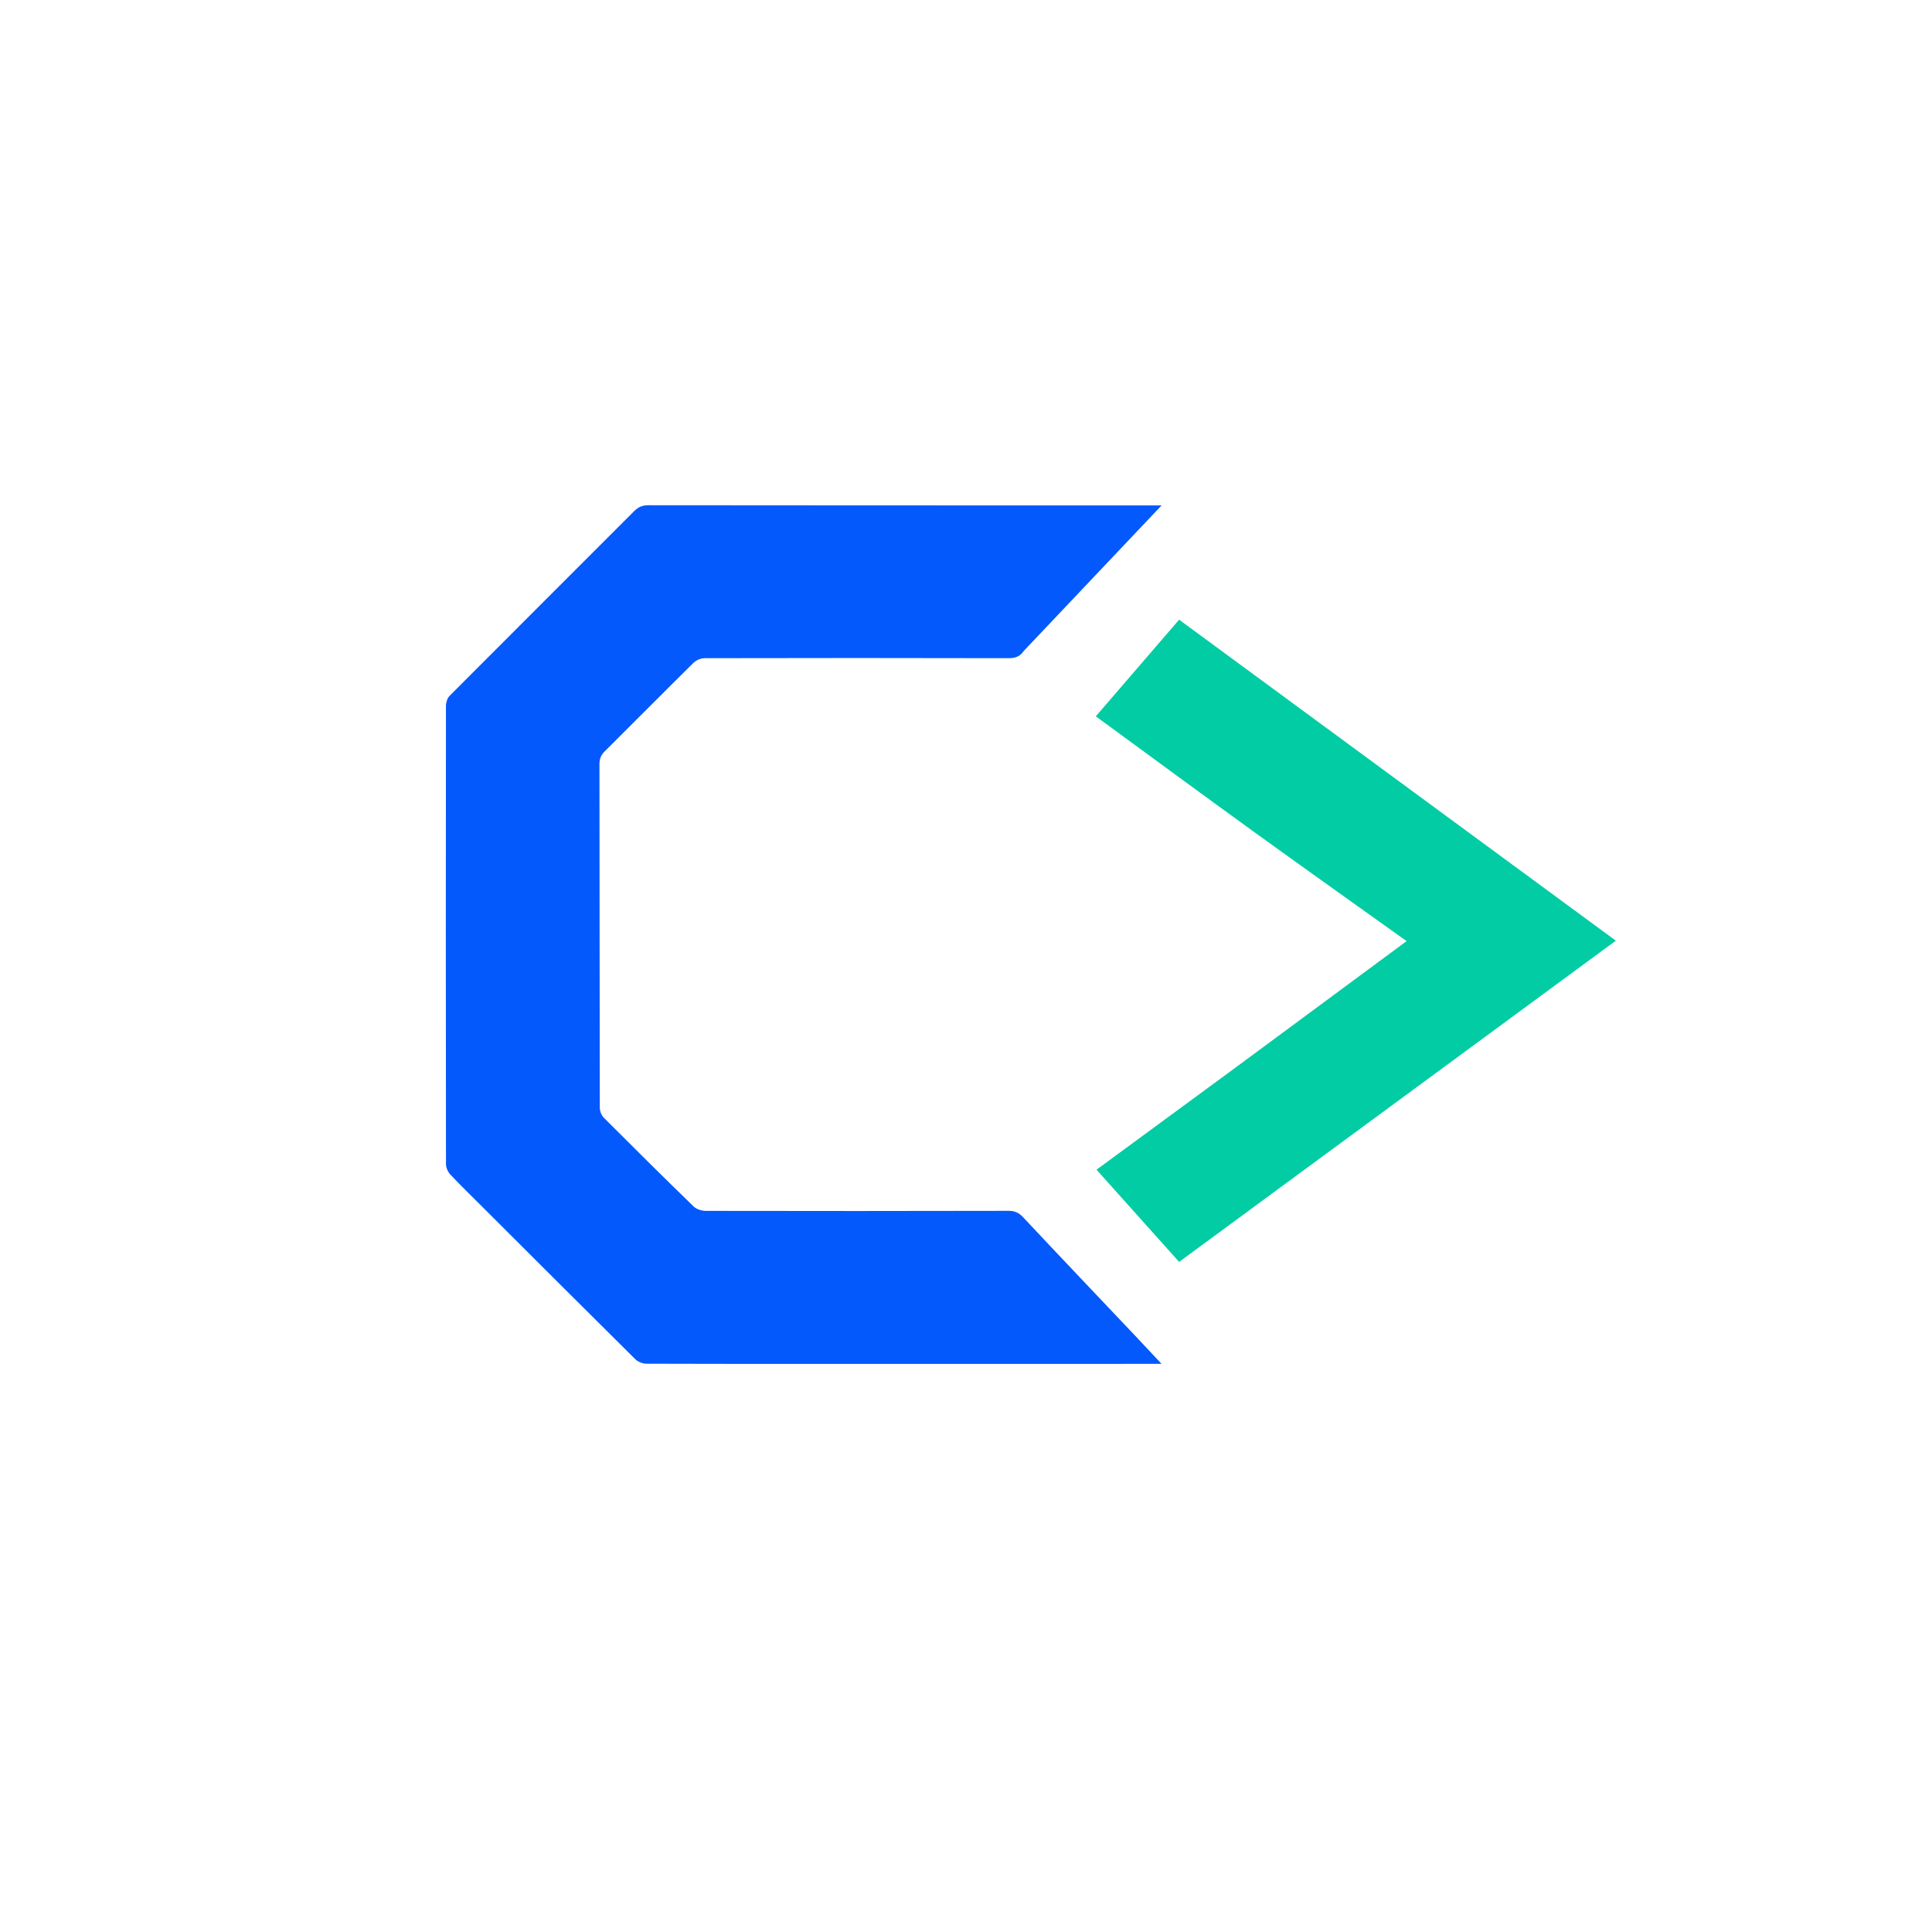
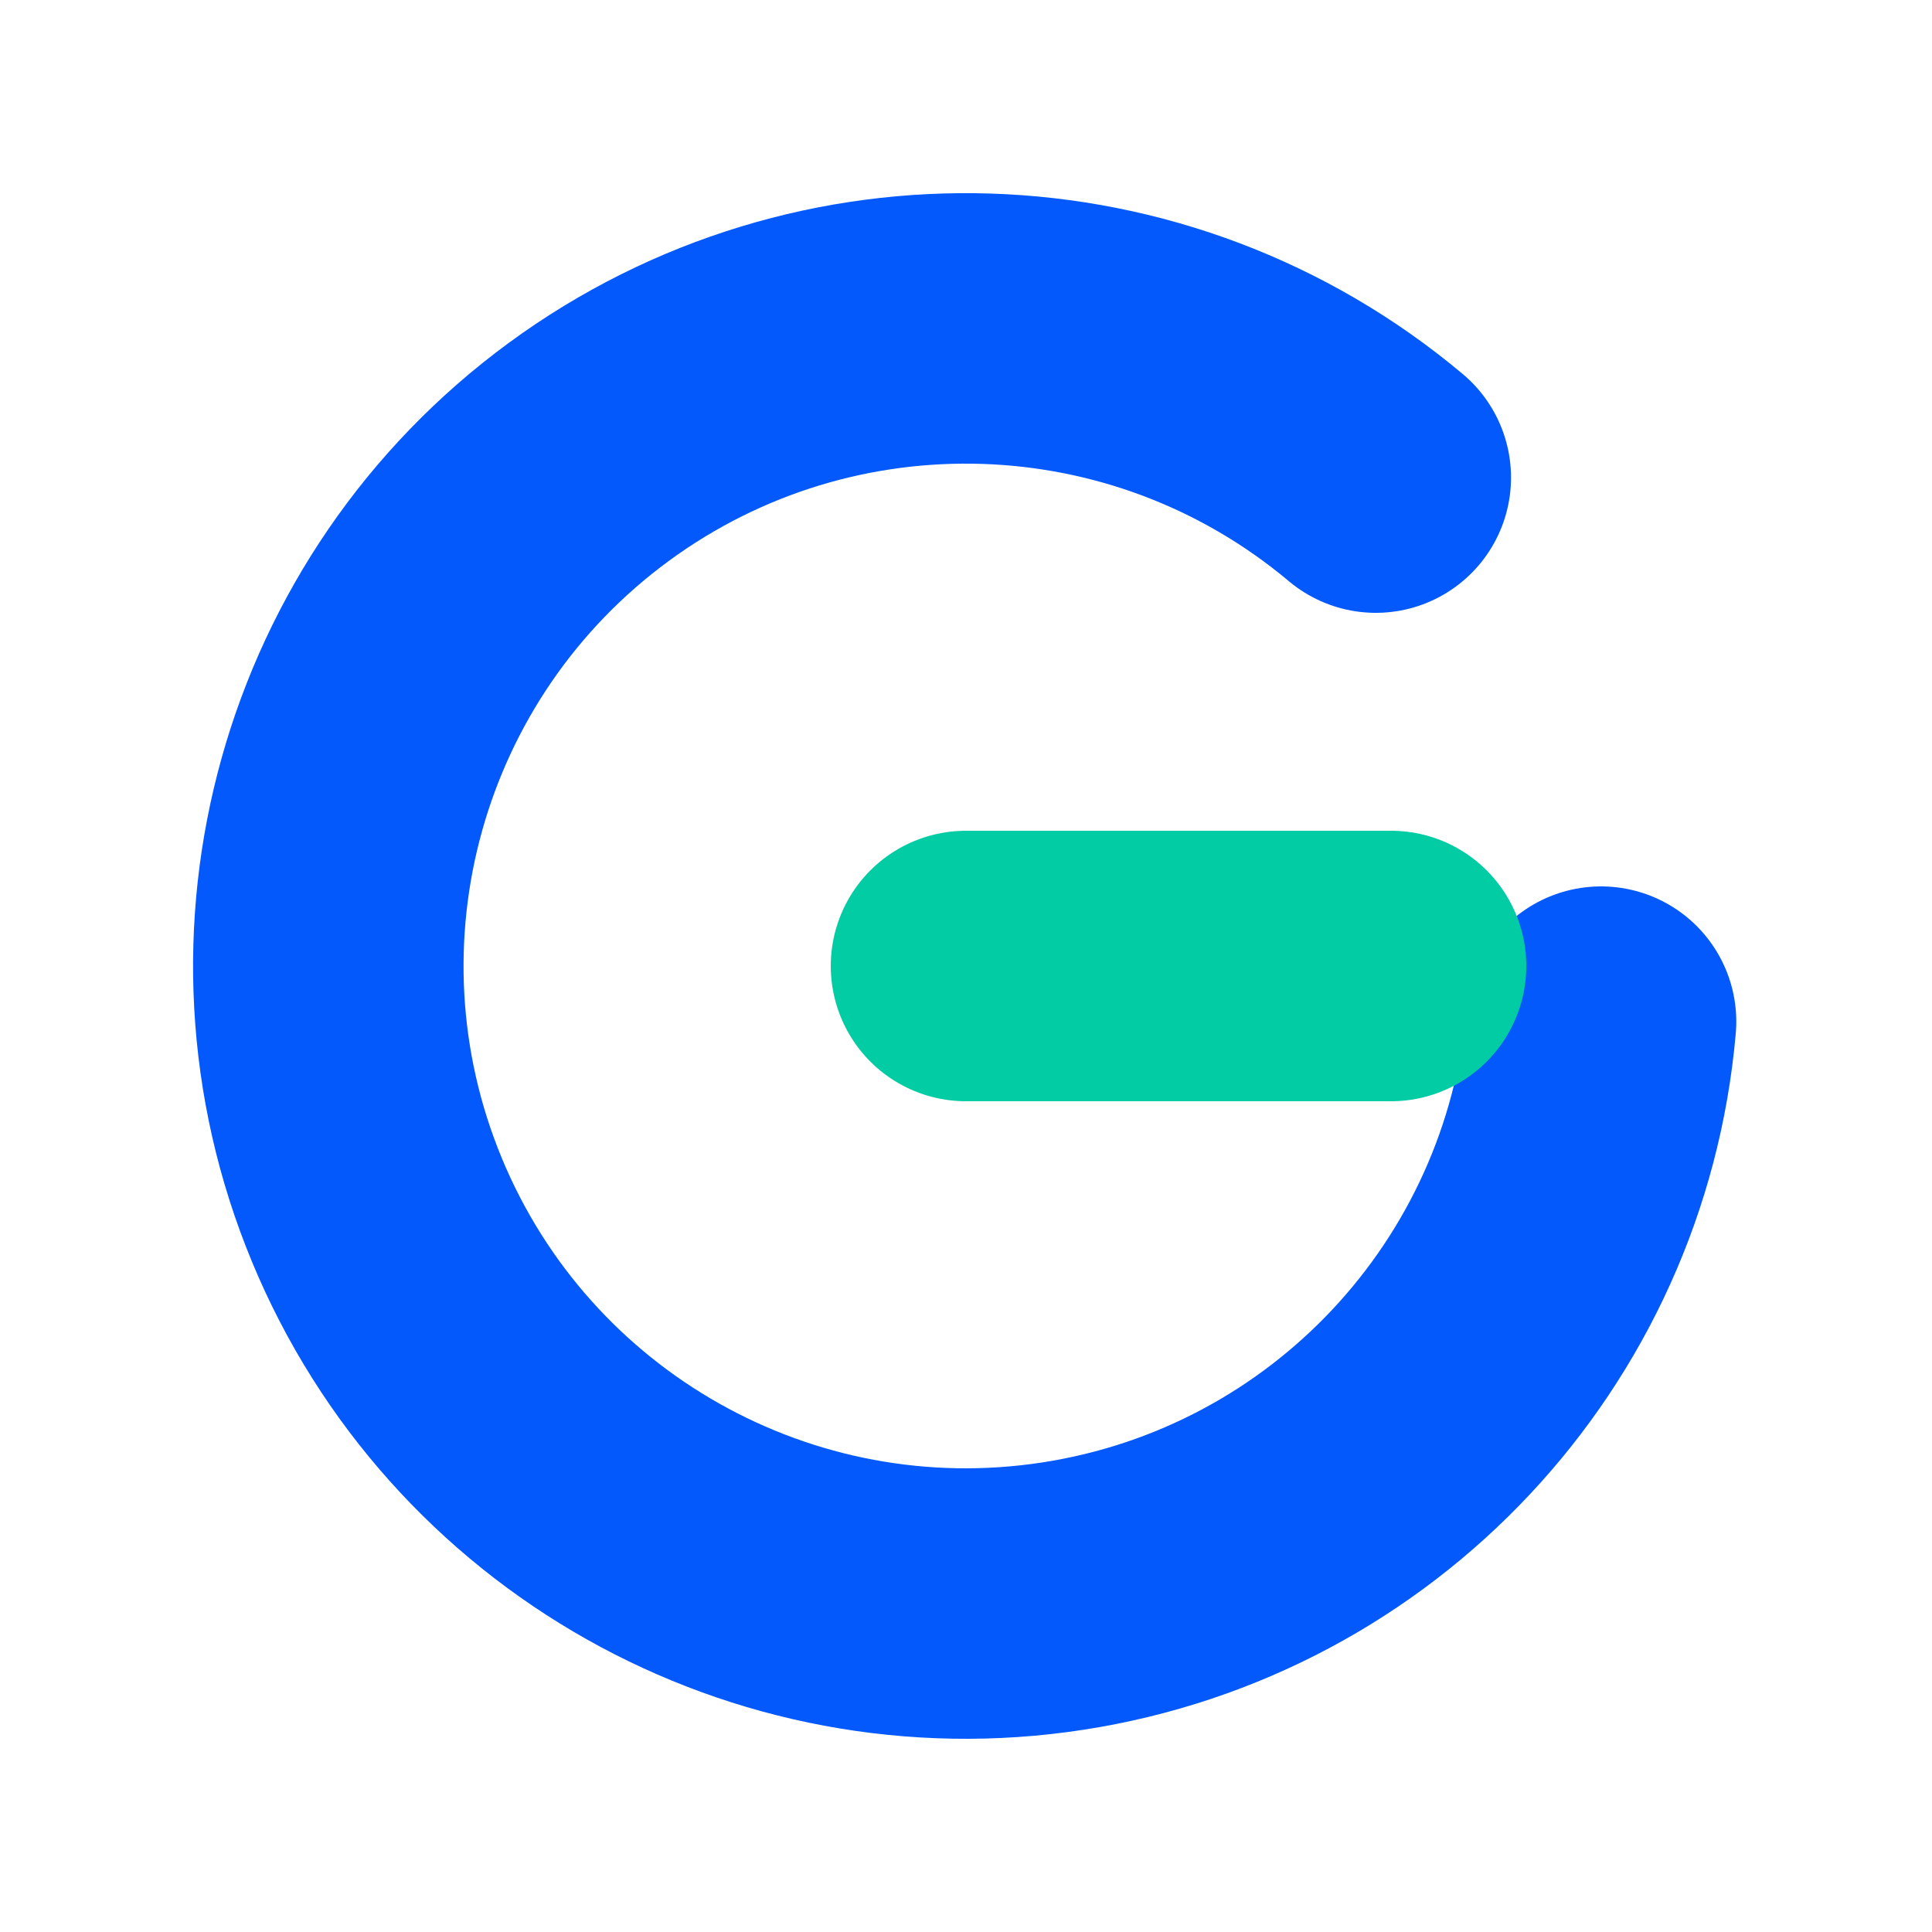
- <svg xmlns="http://www.w3.org/2000/svg" width="1254" height="1254" viewBox="0 0 1254 1254" fill="none">
-   <path fill="#0359FC" d=" M664.456,422.554   C661.884,426.393 658.64,427.221 654.419,427.212   C588.756,427.062 523.092,427.059 457.429,427.206   C454.975,427.211 451.91,428.458 450.166,430.177   C430.83,449.251 411.737,468.572 392.464,487.711   C390.014,490.143 389.082,492.617 389.086,496.042   C389.189,570.371 389.164,644.701 389.312,719.03   C389.317,721.207 390.377,723.945 391.899,725.47   C411.202,744.816 430.614,764.056 450.224,783.091   C452.073,784.886 455.445,785.939 458.112,785.945   C523.608,786.078 589.105,786.057 654.601,785.916   C658.611,785.907 661.259,787.08 664.029,790.033   C688.417,816.043 713.008,841.863 737.527,867.751   C742.666,873.177 747.754,878.651 753.928,885.237   C750.997,885.237 749.303,885.237 747.61,885.237   C682.947,885.247 618.284,885.258 553.62,885.266   C508.956,885.272 464.291,885.322 419.627,885.15   C417.153,885.14 414.053,883.92 412.308,882.191   C379.397,849.589 346.646,816.827 313.863,784.096   C306.671,776.915 299.362,769.843 292.39,762.454   C290.78,760.749 289.478,757.948 289.474,755.648   C289.334,656.487 289.341,557.325 289.459,458.163   C289.462,455.95 290.333,453.123 291.835,451.615   C331.705,411.592 371.737,371.73 411.637,331.736   C414.33,329.038 417.014,327.925 420.795,327.929   C519.623,328.032 618.451,328.035 717.279,328.055   C729.052,328.057 740.824,328.055 753.951,328.055   C723.642,360.06 694.175,391.176 664.456,422.554  z" />
-   <path fill="#02CCA4" d=" M800.202,694.218   C837.831,666.4 875.173,638.796 912.978,610.849   C878.923,586.489 845.284,562.637 811.873,538.471   C778.412,514.269 745.178,489.754 711.258,464.947   C729.397,443.898 747.273,423.156 765.32,402.214   C859.956,471.771 954.265,541.089 1048.789,610.564   C954.385,680.002 859.996,749.43 765.328,819.062   C747.625,799.301 729.861,779.472 711.709,759.211   C741.207,737.548 770.561,715.989 800.202,694.218  z" />
+ <svg xmlns="http://www.w3.org/2000/svg" width="100" height="100" viewBox="0 0 100 100" fill="none">
+   <path d="M82.87 52.88 A33 33 0 1 1 71.21 24.72" stroke="#0359FC" stroke-width="14" stroke-linecap="round" fill="none" />
+   <path d="M50 50 H72" stroke="#02CCA4" stroke-width="14" stroke-linecap="round" fill="none" />
</svg>
